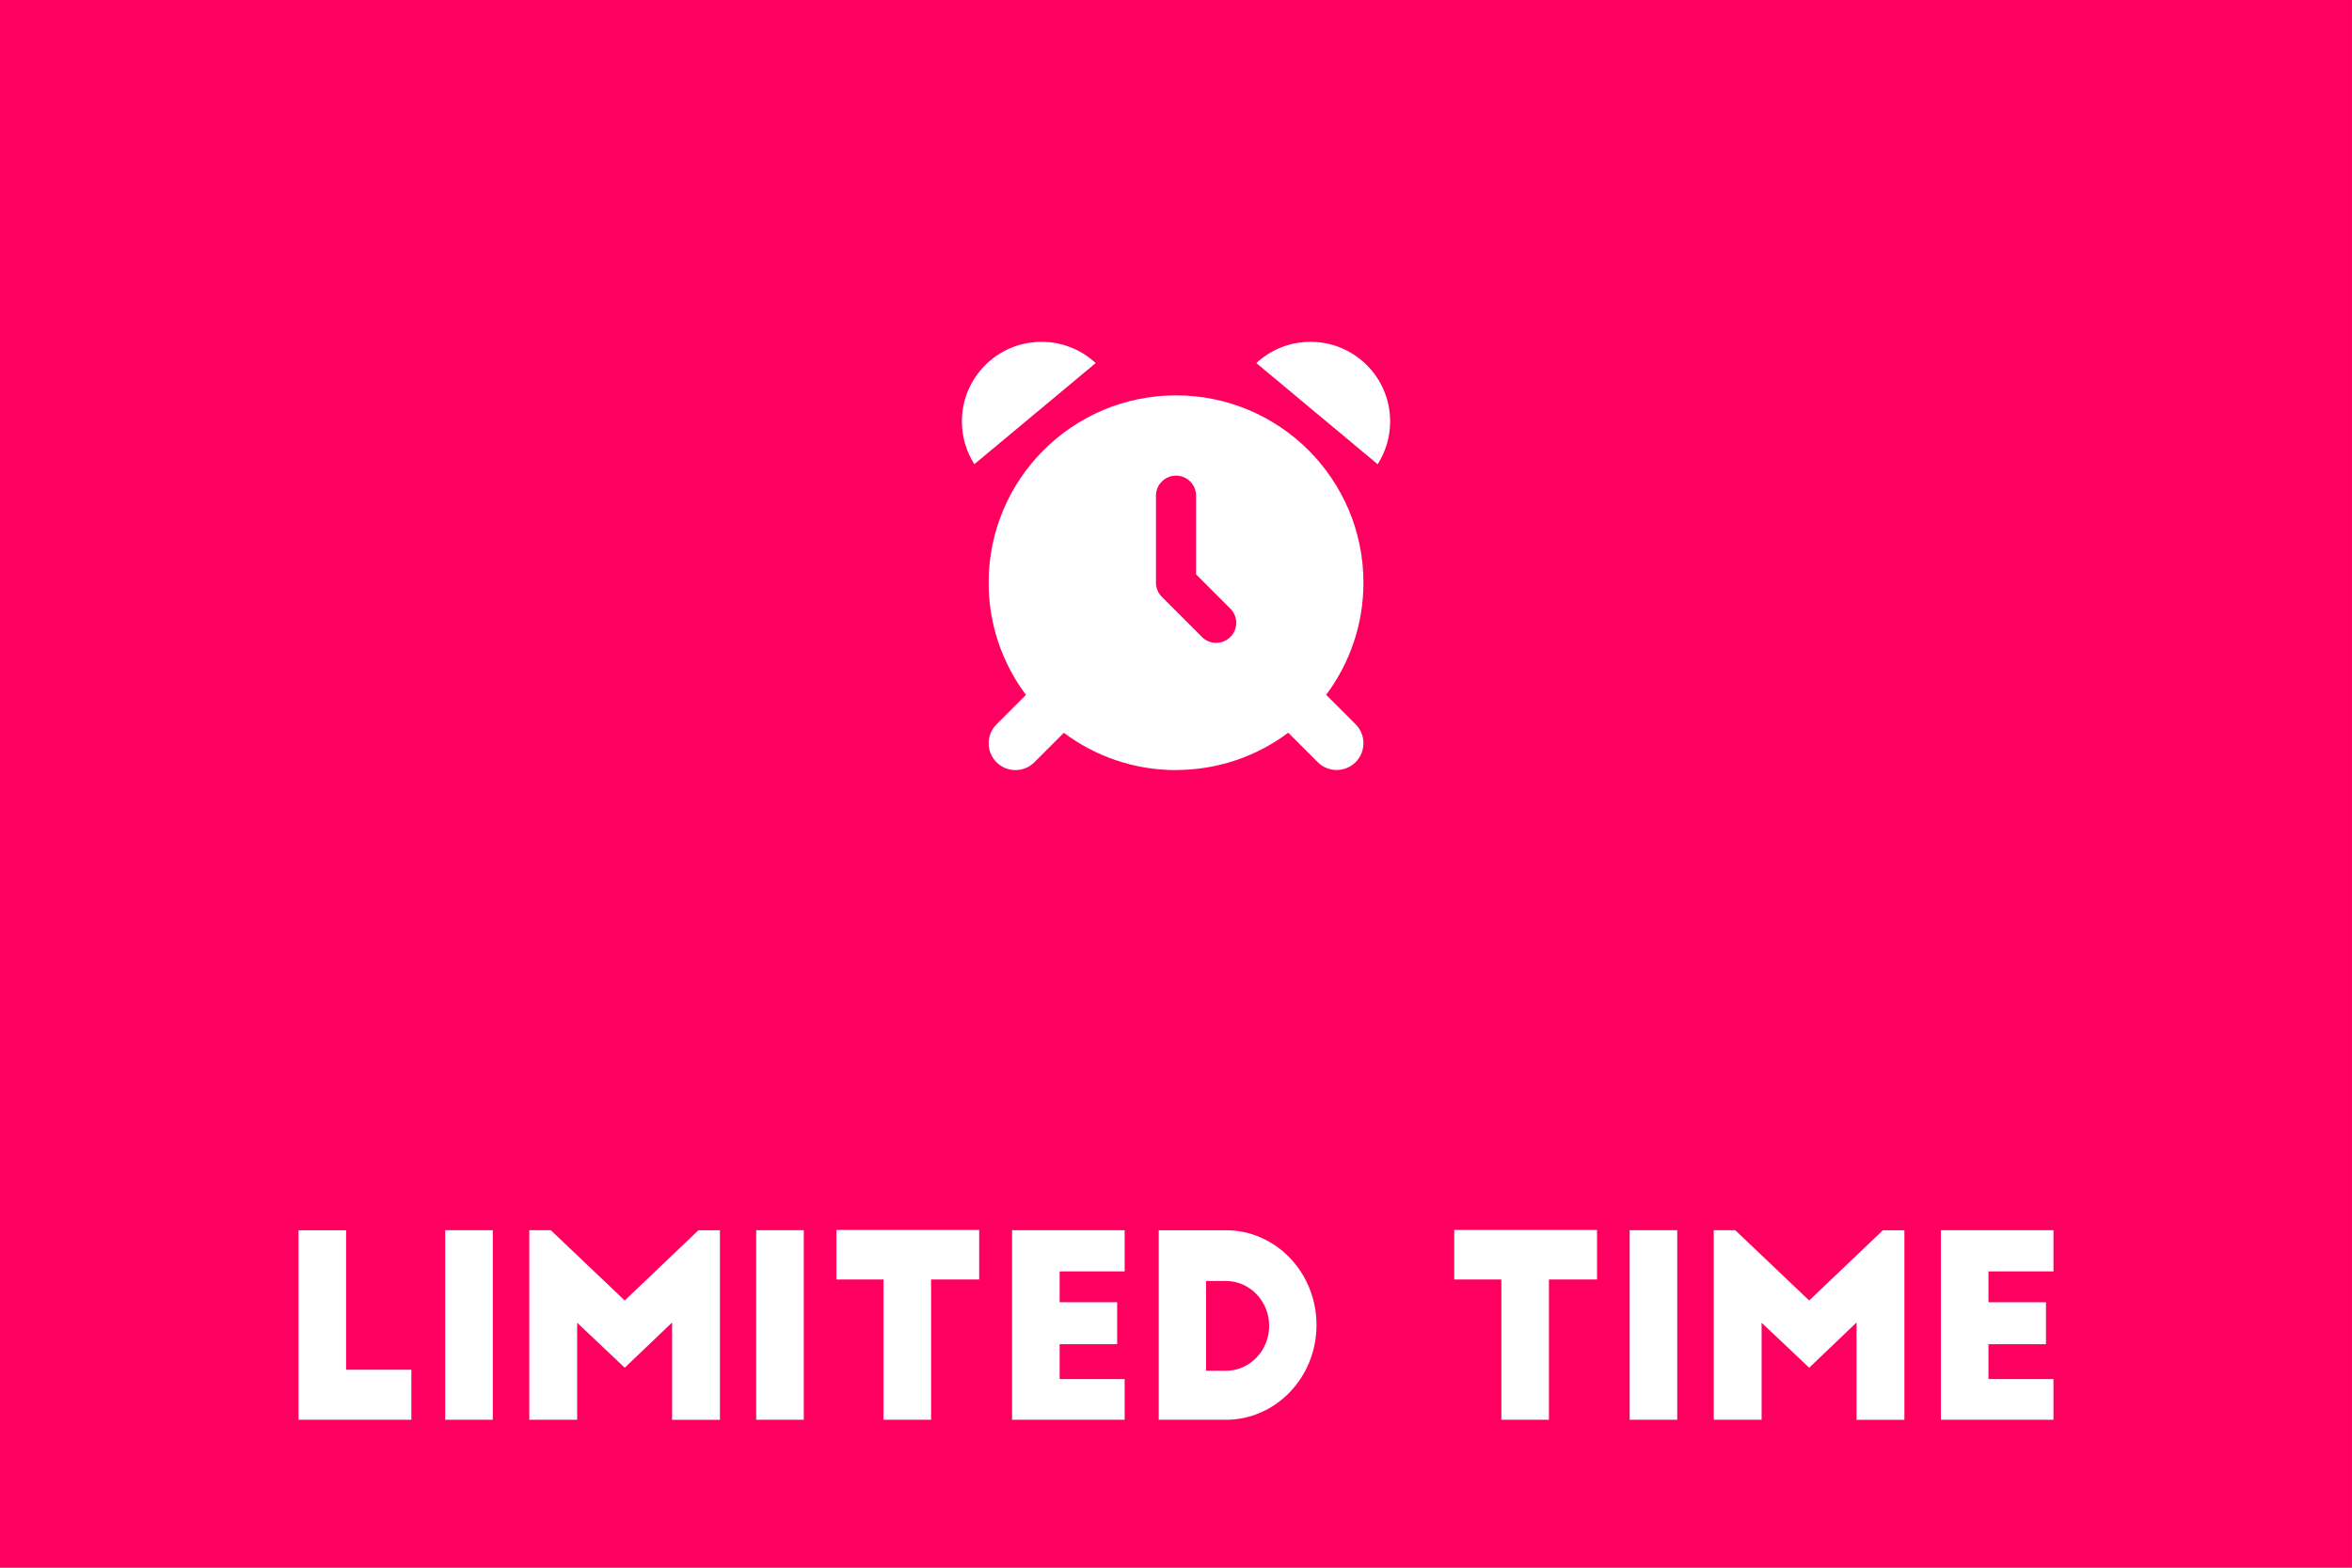
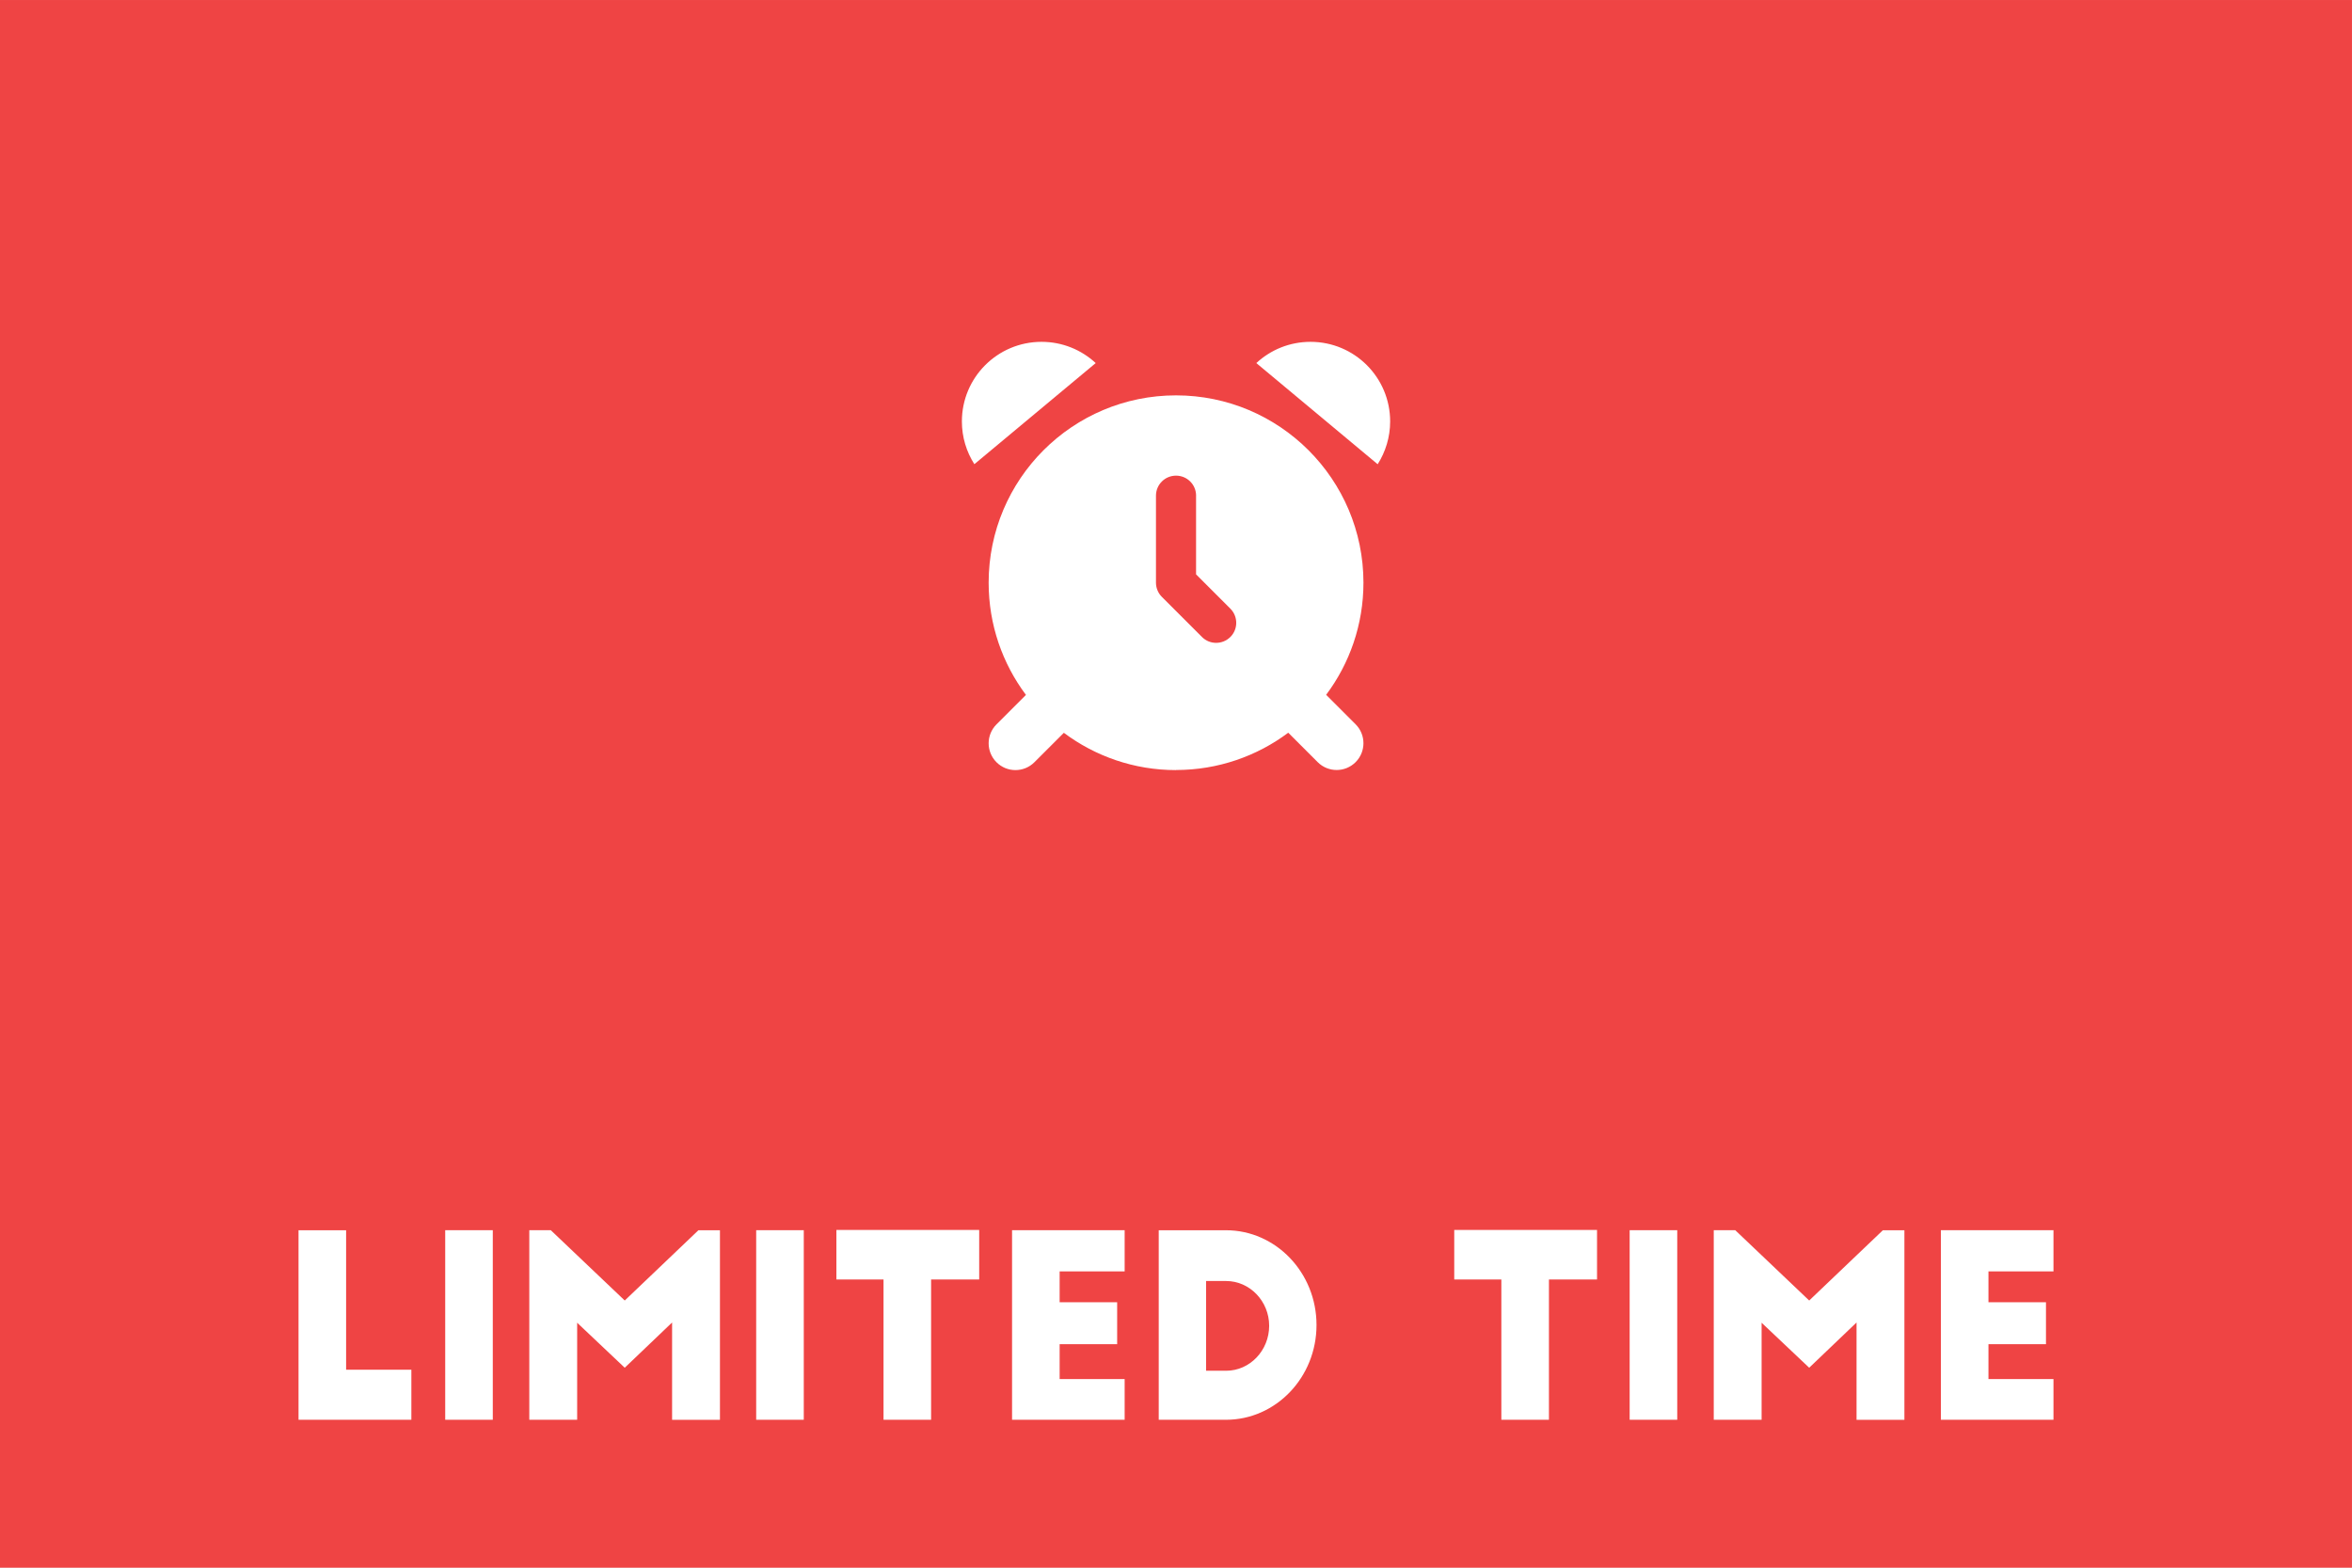
<svg xmlns="http://www.w3.org/2000/svg" width="300" height="200" viewBox="0 0 79.375 52.917" version="1.1" id="svg1" xml:space="preserve">
  <defs id="defs1" />
  <g id="layer1" transform="translate(-273.9784,-20.84552)">
-     <rect style="fill:#ff0060;fill-opacity:1;stroke-width:0.052;stroke-linecap:round;stroke-linejoin:round" id="rect2" width="79.375" height="52.917" x="95.228" y="20.846" />
+     <rect style="fill:#ef4444;fill-opacity:1;stroke-width:0.052;stroke-linecap:round;stroke-linejoin:round" id="rect2" width="79.375" height="52.917" x="95.228" y="20.846" />
    <path style="fill:#ffffff;stroke-width:0.379" d="m 133.997,48.592 c -1.668,-0.314 -3.128,-1.227 -4.224,-2.641 -1.349,-1.74 -1.891,-4.103 -1.4,-6.103 0.492,-2.008 1.915,-4.352 3.989,-6.572 0.571,-0.611 0.904,-0.892 1.059,-0.892 0.327,0 0.849,0.465 1.943,1.734 l 0.966,1.12 0.299,-0.382 c 0.599,-0.766 1.02,-1.146 1.27,-1.146 0.321,0 1.301,1.066 2.075,2.258 0.695,1.071 1.476,2.754 1.748,3.764 0.484,1.801 0.054,4.148 -1.065,5.823 -0.806,1.205 -2.297,2.357 -3.602,2.783 -0.88,0.287 -2.271,0.403 -3.057,0.255 z m 2.652,-3.305 c 0.725,-0.337 1.331,-0.947 1.632,-1.641 0.431,-0.996 0.203,-2.863 -0.384,-3.139 -0.236,-0.111 -0.287,-0.078 -0.824,0.524 -0.822,0.922 -0.871,0.905 -2.144,-0.749 -0.561,-0.729 -1.127,-1.368 -1.258,-1.42 -0.294,-0.117 -0.489,0.046 -1.084,0.91 -0.864,1.256 -1.09,1.985 -0.932,3.003 0.289,1.853 1.626,2.902 3.598,2.824 0.605,-0.024 0.932,-0.097 1.394,-0.313 z" id="path3" />
    <path d="m 114.755,63.753 h 1.041 c 0.512,0 0.921,0.41 0.921,0.921 0,0.512 -0.41,0.913 -0.921,0.913 h -1.041 z m -1.681,4.983 h 1.681 V 67.038 h 1.049 c 1.271,0 2.321,-1.058 2.321,-2.346 0,-1.297 -1.058,-2.355 -2.355,-2.355 h -2.696 z m 5.827,-3.191 c 0,1.766 1.425,3.191 3.191,3.191 1.766,0 3.2,-1.425 3.2,-3.191 0,-1.766 -1.433,-3.208 -3.2,-3.208 -1.766,0 -3.191,1.442 -3.191,3.208 z m 4.718,-0.009 c 0,0.836 -0.683,1.527 -1.527,1.527 -0.836,0 -1.519,-0.691 -1.519,-1.527 0,-0.845 0.683,-1.527 1.519,-1.527 0.845,0 1.527,0.683 1.527,1.527 z m 4.522,-1.783 h 1.041 c 0.512,0 0.921,0.41 0.921,0.921 0,0.512 -0.41,0.913 -0.921,0.913 h -1.041 z m -1.681,4.983 h 1.681 v -1.698 h 1.049 c 1.271,0 2.321,-1.058 2.321,-2.346 0,-1.297 -1.058,-2.355 -2.355,-2.355 h -2.696 z m 7.636,-6.399 h -1.689 v 3.874 c 0,1.408 1.118,2.525 2.526,2.525 1.391,0 2.525,-1.118 2.525,-2.525 v -3.874 h -1.689 v 3.848 c 0,0.461 -0.375,0.836 -0.836,0.836 -0.461,0 -0.836,-0.375 -0.836,-0.836 z m 4.641,6.399 h 3.984 v -1.689 h -2.304 v -4.71 h -1.681 z m 6.442,0 0.384,-0.836 h 2.619 l 0.392,0.836 h 1.681 l -3.012,-6.399 h -0.759 l -2.986,6.399 z m 1.698,-3.66 0.648,1.408 h -1.305 z m 9.88,3.66 -1.357,-2.321 c 0.461,-0.427 0.759,-1.041 0.759,-1.723 0,-1.297 -1.058,-2.355 -2.355,-2.355 h -2.696 v 6.399 h 1.681 v -1.698 h 1.041 l 0.99,1.698 z m -3.967,-4.983 h 1.041 c 0.512,0 0.921,0.41 0.921,0.921 0,0.512 -0.41,0.913 -0.921,0.913 h -1.041 z" id="text1" style="font-size:11.639px;font-family:'Big John';-inkscape-font-specification:'Big John, Normal';fill:#ffffff;stroke-width:1.221;stroke-linecap:round;stroke-linejoin:round" aria-label="Popular" />
-     <rect style="fill:#ff0060;fill-opacity:1;stroke-width:0.052;stroke-linecap:round;stroke-linejoin:round" id="rect2-5" width="79.375" height="52.917" x="184.603" y="20.846" />
+     <rect style="fill:#ef4444;fill-opacity:1;stroke-width:0.052;stroke-linecap:round;stroke-linejoin:round" id="rect2-5" width="79.375" height="52.917" x="184.603" y="20.846" />
    <path d="m 222.276,35.431 c 0.446,0.541 0.987,0.984 1.576,1.343 0.824,0.503 1.709,0.824 2.473,1.006 v -1.003 c -0.707,-0.964 -1.21,-2.142 -1.254,-3.527 -0.013,-0.36 -0.239,-0.684 -0.586,-0.777 -0.242,-0.064 -0.503,-0.006 -0.668,0.185 -0.423,0.49 -1.041,1.42 -1.541,2.776 z m 5.067,1.512 v 0.974 c 0,0 0,0 0,0 v 0.041 c 0,0 0,0 0,0 v 1.022 c -1.935,-0.162 -5.889,-1.394 -6.98,-5.004 -0.105,-0.344 -0.407,-0.598 -0.767,-0.598 -0.251,0 -0.487,0.124 -0.598,0.35 -0.35,0.729 -0.821,2.199 -0.821,4.233 0,3.721 2.55,5.745 3.769,6.455 l -4.412,1.203 c -0.162,0.045 -0.293,0.166 -0.347,0.325 -0.054,0.159 -0.025,0.337 0.073,0.471 0.589,0.783 2.359,2.241 4.991,2.241 0.115,0 0.229,-0.038 0.318,-0.111 l 2.406,-1.926 h 2.368 c 2.814,0 5.093,-2.279 5.093,-5.093 v -5.093 l 0.952,-1.429 c 0.041,-0.064 0.067,-0.14 0.067,-0.216 0,-0.216 -0.175,-0.392 -0.392,-0.392 h -3.173 c -1.407,0 -2.546,1.14 -2.546,2.546 z m 2.546,-0.509 a 0.509,0.509 0 1 1 0,1.019 0.509,0.509 0 1 1 0,-1.019 z" id="path1" style="fill:#ffffff;stroke-width:0.032" />
    <path d="m 195.797,68.766 h 4.12 V 67.392 h -2.379 v -1.177 h 2.104 v -1.416 h -2.104 V 63.758 h 2.379 v -1.391 h -4.12 z m 6.667,0 0.398,-0.836 h 2.715 l 0.407,0.836 h 1.742 l -3.121,-6.399 h -0.787 l -3.095,6.399 z m 1.76,-3.66 0.672,1.408 h -1.353 z m 10.239,3.66 -1.406,-2.321 c 0.477,-0.427 0.787,-1.041 0.787,-1.723 0,-1.297 -1.096,-2.355 -2.44,-2.355 h -2.794 v 6.399 h 1.742 v -1.698 h 1.079 l 1.026,1.698 z m -4.112,-4.983 h 1.079 c 0.531,0 0.955,0.41 0.955,0.921 0,0.512 -0.424,0.913 -0.955,0.913 h -1.079 z m 4.969,4.983 h 4.129 v -1.689 h -2.387 v -4.71 h -1.742 z m 10.92,-6.399 h -2.007 l -1.282,2.133 -1.273,-2.133 h -2.007 l 2.423,4.044 v 2.355 h 1.724 v -2.355 z m 6.473,5.017 v -1.109 h 1.167 c 0.301,0 0.575,0.247 0.575,0.555 0,0.307 -0.256,0.555 -0.575,0.555 z m 0,-2.517 V 63.758 h 0.84 c 0.318,0 0.575,0.247 0.575,0.555 0,0.307 -0.256,0.555 -0.575,0.555 z m 1.53,3.899 c 1.052,0 1.945,-0.862 1.945,-1.877 0,-0.58 -0.301,-1.118 -0.752,-1.468 0.256,-0.316 0.424,-0.717 0.424,-1.152 0,-1.024 -0.902,-1.903 -1.963,-1.903 h -2.927 v 6.399 z m 2.98,0 h 1.742 v -6.399 h -1.742 z m 8.931,0 -1.406,-2.321 c 0.477,-0.427 0.787,-1.041 0.787,-1.723 0,-1.297 -1.096,-2.355 -2.44,-2.355 h -2.794 v 6.399 h 1.742 v -1.698 h 1.079 l 1.026,1.698 z m -4.112,-4.983 h 1.079 c 0.531,0 0.955,0.41 0.955,0.921 0,0.512 -0.424,0.913 -0.955,0.913 h -1.079 z m 4.969,4.983 h 2.458 c 1.83,0 3.316,-1.433 3.316,-3.2 0,-1.766 -1.486,-3.2 -3.316,-3.2 h -2.458 z m 1.733,-4.684 h 0.734 c 0.867,0 1.574,0.683 1.574,1.51 0,0.836 -0.707,1.519 -1.574,1.519 h -0.734 z" id="text1-3" style="font-size:10.273px;font-family:'Big John';-inkscape-font-specification:'Big John, Normal';fill:#ffffff;stroke-width:1.243;stroke-linecap:round;stroke-linejoin:round" aria-label="EARLY BIRD" />
-     <rect style="fill:#ff0060;fill-opacity:1;stroke-width:0.052;stroke-linecap:round;stroke-linejoin:round" id="rect2-2" width="79.375" height="52.917" x="5.853" y="20.846" />
+     <rect style="fill:#ef4444;fill-opacity:1;stroke-width:0.052;stroke-linecap:round;stroke-linejoin:round" id="rect2-2" width="79.375" height="52.917" x="5.853" y="20.846" />
    <path d="m 52.014,35.669 c -0.908,0 -1.642,-0.734 -1.642,-1.642 0,-0.908 0.734,-1.642 1.642,-1.642 h 8.212 c 0.908,0 1.642,0.734 1.642,1.642 v 8.212 c 0,0.908 -0.734,1.642 -1.642,1.642 -0.908,0 -1.642,-0.734 -1.642,-1.642 v -4.244 l -8.694,8.689 c -0.642,0.642 -1.683,0.642 -2.325,0 l -5.404,-5.404 -7.052,7.047 c -0.642,0.642 -1.683,0.642 -2.325,0 -0.642,-0.642 -0.642,-1.683 0,-2.325 l 8.212,-8.212 c 0.642,-0.642 1.683,-0.642 2.325,0 l 5.409,5.409 7.529,-7.529 z" id="path1-2" style="fill:#ffffff;stroke-width:0.051" />
    <path d="m 22.202,64.008 h 1.66 v 4.725 h 1.677 v -4.725 h 1.694 v -1.669 h -5.031 z m 11.825,4.725 -1.354,-2.316 c 0.46,-0.426 0.758,-1.039 0.758,-1.72 0,-1.294 -1.056,-2.35 -2.35,-2.35 h -2.69 v 6.385 h 1.677 v -1.694 h 1.039 l 0.988,1.694 z m -3.959,-4.972 h 1.039 c 0.511,0 0.919,0.409 0.919,0.919 0,0.511 -0.409,0.911 -0.919,0.911 h -1.039 z m 4.784,4.972 h 3.967 v -1.371 h -2.29 v -1.175 h 2.026 v -1.413 h -2.026 v -1.039 h 2.29 v -1.388 h -3.967 z m 10.548,0 v -6.385 h -1.677 v 3.014 L 40.701,62.348 H 40.02 v 6.385 h 1.677 v -3.022 l 3.014,3.022 z m 1.285,0 h 2.367 c 1.762,0 3.192,-1.43 3.192,-3.192 0,-1.762 -1.43,-3.192 -3.192,-3.192 h -2.367 z m 1.669,-4.674 h 0.707 c 0.834,0 1.515,0.681 1.515,1.507 0,0.834 -0.681,1.515 -1.515,1.515 h -0.707 z m 5.04,4.674 h 1.677 v -6.385 h -1.677 z m 8.343,0 v -6.385 h -1.677 v 3.014 l -3.022,-3.014 h -0.681 v 6.385 h 1.677 v -3.022 l 3.014,3.022 z m 3.95,-3.431 v 1.124 h 1.234 c -0.264,0.383 -0.732,0.63 -1.234,0.63 -0.783,0 -1.507,-0.638 -1.507,-1.515 0,-0.877 0.707,-1.515 1.507,-1.515 0.434,0 0.792,0.17 1.064,0.426 l 1.183,-1.175 c -0.579,-0.57 -1.371,-0.928 -2.247,-0.928 -1.762,0 -3.184,1.43 -3.184,3.192 0,1.762 1.422,3.192 3.184,3.192 1.762,0 3.192,-1.43 3.192,-3.192 v -0.238 z" id="text1-8" style="font-size:11.639px;font-family:'Big John';-inkscape-font-specification:'Big John, Normal';fill:#ffffff;stroke-width:1.218;stroke-linecap:round;stroke-linejoin:round" aria-label="TRENDING" />
-     <rect style="fill:#ff0060;fill-opacity:1;stroke-width:0.052;stroke-linecap:round;stroke-linejoin:round" id="rect2-8" width="79.375" height="52.917" x="273.978" y="20.846" />
+     <rect style="fill:#ef4444;fill-opacity:1;stroke-width:0.052;stroke-linecap:round;stroke-linejoin:round" id="rect2-8" width="79.375" height="52.917" x="273.978" y="20.846" />
    <path d="m 310.956,33.101 c -0.48,-0.446 -1.124,-0.717 -1.829,-0.717 -1.485,0 -2.687,1.203 -2.687,2.687 0,0.531 0.155,1.025 0.421,1.443 z m 2.71,13.736 c 1.42,0 2.733,-0.469 3.788,-1.259 l 0.994,0.994 c 0.353,0.353 0.926,0.353 1.279,0 0.353,-0.353 0.353,-0.926 0,-1.279 l -0.994,-0.994 c 0.79,-1.056 1.259,-2.366 1.259,-3.788 -0.002,-3.489 -2.834,-6.32 -6.326,-6.32 -3.492,0 -6.323,2.831 -6.323,6.323 0,1.42 0.469,2.733 1.259,3.788 l -0.994,0.994 c -0.353,0.353 -0.353,0.926 0,1.279 0.353,0.353 0.926,0.353 1.279,0 l 0.994,-0.994 c 1.056,0.79 2.366,1.259 3.786,1.259 z m 6.806,-10.321 c 0.265,-0.418 0.421,-0.915 0.421,-1.445 0,-1.485 -1.203,-2.687 -2.687,-2.687 -0.706,0 -1.349,0.271 -1.829,0.717 z m -6.129,1.061 v 2.656 l 1.157,1.157 c 0.265,0.265 0.265,0.694 0,0.957 -0.265,0.263 -0.694,0.265 -0.957,0 l -1.355,-1.355 c -0.127,-0.127 -0.198,-0.299 -0.198,-0.48 V 37.578 c 0,-0.375 0.302,-0.677 0.677,-0.677 0.375,0 0.677,0.302 0.677,0.677 z" id="path1-0" style="fill:#ffffff;stroke-width:0.028" />
    <path d="m 284.053,68.77 h 3.808 v -1.689 h -2.202 v -4.709 h -1.606 z m 4.95,0 h 1.606 v -6.399 h -1.606 z m 3.564,-6.399 h -0.726 v 6.399 h 1.615 v -3.276 l 1.606,1.519 1.598,-1.527 v 3.285 h 1.615 v -6.399 h -0.726 l -2.487,2.372 z m 6.931,6.399 h 1.606 v -6.399 h -1.606 z m 2.707,-4.735 h 1.59 v 4.735 h 1.606 V 64.035 h 1.623 v -1.672 h -4.819 z m 5.928,4.735 h 3.8 V 67.396 h -2.194 v -1.177 h 1.941 v -1.416 h -1.941 v -1.041 h 2.194 v -1.391 h -3.8 z m 4.95,0 h 2.267 c 1.688,0 3.058,-1.433 3.058,-3.199 0,-1.766 -1.37,-3.199 -3.058,-3.199 h -2.267 z m 1.598,-4.684 h 0.677 c 0.799,0 1.452,0.683 1.452,1.51 0,0.836 -0.652,1.519 -1.452,1.519 h -0.677 z m 8.375,-0.051 h 1.59 v 4.735 h 1.606 v -4.735 h 1.623 v -1.672 h -4.819 z m 5.92,4.735 h 1.606 v -6.399 h -1.606 z m 3.564,-6.399 h -0.726 v 6.399 h 1.615 v -3.276 l 1.606,1.519 1.598,-1.527 v 3.285 h 1.615 v -6.399 h -0.726 l -2.487,2.372 z m 6.939,6.399 h 3.8 v -1.374 h -2.194 v -1.177 h 1.941 v -1.416 h -1.941 V 63.762 h 2.194 v -1.391 h -3.8 z" id="text1-34" style="font-size:8.959px;font-family:'Big John';-inkscape-font-specification:'Big John, Normal';fill:#ffffff;stroke-width:1.193;stroke-linecap:round;stroke-linejoin:round" aria-label="LIMITED TIME" />
-     <rect style="fill:#ff0060;fill-opacity:1;stroke-width:0.052;stroke-linecap:round;stroke-linejoin:round" id="rect2-9" width="79.375" height="52.917" x="363.353" y="20.846" />
+     <rect style="fill:#ef4444;fill-opacity:1;stroke-width:0.052;stroke-linecap:round;stroke-linejoin:round" id="rect2-9" width="79.375" height="52.917" x="363.353" y="20.846" />
    <path d="m 394.551,31.745 1.625,1.084 c 0.372,0.251 0.474,0.755 0.227,1.128 -0.247,0.372 -0.755,0.474 -1.128,0.227 l -1.625,-1.084 c -0.372,-0.251 -0.474,-0.755 -0.227,-1.128 0.247,-0.372 0.755,-0.474 1.128,-0.227 z m 17.88,1.355 -1.625,1.084 c -0.373,0.251 -0.877,0.149 -1.128,-0.227 -0.251,-0.376 -0.149,-0.877 0.227,-1.128 l 1.625,-1.084 c 0.372,-0.251 0.877,-0.149 1.128,0.227 0.251,0.376 0.149,0.877 -0.227,1.128 z m -19.414,3.928 h 2.167 c 0.45,0 0.813,0.362 0.813,0.813 0,0.45 -0.362,0.813 -0.813,0.813 h -2.167 c -0.45,0 -0.813,-0.362 -0.813,-0.813 0,-0.45 0.362,-0.813 0.813,-0.813 z m 17.88,0 h 2.167 c 0.45,0 0.813,0.362 0.813,0.813 0,0.45 -0.362,0.813 -0.813,0.813 h -2.167 c -0.45,0 -0.813,-0.362 -0.813,-0.813 0,-0.45 0.362,-0.813 0.813,-0.813 z m -13.816,5.418 0.847,-6.769 c 0.135,-1.084 1.057,-1.9 2.15,-1.9 h 5.926 c 1.094,0 2.015,0.813 2.15,1.9 l 0.847,6.769 h -8.869 l 0.738,-5.892 c 0.037,-0.298 -0.173,-0.569 -0.471,-0.606 -0.298,-0.037 -0.569,0.173 -0.606,0.471 l -0.752,6.028 z m -1.625,2.167 c 0,-0.599 0.484,-1.084 1.084,-1.084 h 13.004 c 0.599,0 1.084,0.484 1.084,1.084 v 1.084 c 0,0.599 -0.484,1.084 -1.084,1.084 h -13.004 c -0.599,0 -1.084,-0.484 -1.084,-1.084 z" id="path1-9" style="fill:#ffffff;stroke-width:0.034" />
    <path d="m 370.849,68.733 h 3.984 v -1.689 h -2.304 v -4.71 h -1.681 z m 6.442,0 0.384,-0.836 h 2.619 l 0.392,0.836 h 1.681 l -3.012,-6.399 h -0.759 l -2.986,6.399 z m 1.698,-3.66 0.648,1.408 h -1.305 z m 7.858,-0.776 c 0,-1.092 -0.879,-1.962 -1.971,-1.962 -1.092,0 -1.962,0.879 -1.962,1.971 0,1.092 0.87,1.962 1.962,1.962 0.264,0 0.486,0.222 0.486,0.486 0,0.264 -0.222,0.478 -0.486,0.478 -0.265,0 -0.478,-0.213 -0.478,-0.486 h -1.493 c 0,1.126 0.879,1.988 1.971,1.988 1.092,0 1.971,-0.87 1.971,-1.962 0,-0.469 -0.154,-0.896 -0.427,-1.237 -0.358,-0.461 -0.921,-0.759 -1.544,-0.759 -0.265,0 -0.478,-0.213 -0.478,-0.478 0,-0.264 0.213,-0.486 0.478,-0.486 0.264,0 0.486,0.222 0.486,0.486 z m 1.058,-0.299 h 1.664 v 4.735 h 1.681 v -4.735 h 1.698 v -1.672 h -5.042 z m 15.341,-0.734 c -0.58,-0.58 -1.374,-0.93 -2.252,-0.93 -1.766,0 -3.2,1.433 -3.2,3.2 0,1.766 1.433,3.2 3.2,3.2 0.887,0 1.689,-0.367 2.27,-0.947 l -1.194,-1.177 c -0.264,0.273 -0.64,0.427 -1.075,0.427 -0.87,0 -1.502,-0.631 -1.502,-1.502 0,-0.87 0.631,-1.502 1.502,-1.502 0.435,0 0.811,0.154 1.075,0.418 z m 1.297,-0.93 v 6.399 h 1.681 v -2.44 h 2.031 v 2.44 h 1.681 v -6.399 h -1.681 v 2.278 h -2.031 v -2.278 z m 7.935,6.399 0.384,-0.836 h 2.619 l 0.392,0.836 h 1.681 l -3.012,-6.399 h -0.759 l -2.986,6.399 z m 1.698,-3.66 0.648,1.408 h -1.305 z m 9.624,3.66 v -6.399 h -1.681 v 3.02 l -3.029,-3.02 h -0.683 v 6.399 h 1.681 v -3.029 l 3.02,3.029 z m 6.16,-5.469 c -0.58,-0.58 -1.374,-0.93 -2.252,-0.93 -1.766,0 -3.2,1.433 -3.2,3.2 0,1.766 1.433,3.2 3.2,3.2 0.887,0 1.689,-0.367 2.27,-0.947 l -1.194,-1.177 c -0.265,0.273 -0.64,0.427 -1.075,0.427 -0.87,0 -1.502,-0.631 -1.502,-1.502 0,-0.87 0.631,-1.502 1.502,-1.502 0.435,0 0.811,0.154 1.075,0.418 z m 1.297,5.469 h 3.976 v -1.374 h -2.295 v -1.177 h 2.031 v -1.416 h -2.031 v -1.041 h 2.295 v -1.391 h -3.976 z" id="text1-2" style="font-size:8.532px;font-family:'Big John';-inkscape-font-specification:'Big John, Normal';fill:#ffffff;stroke-width:1.221;stroke-linecap:round;stroke-linejoin:round" aria-label="last chance" />
  </g>
</svg>
